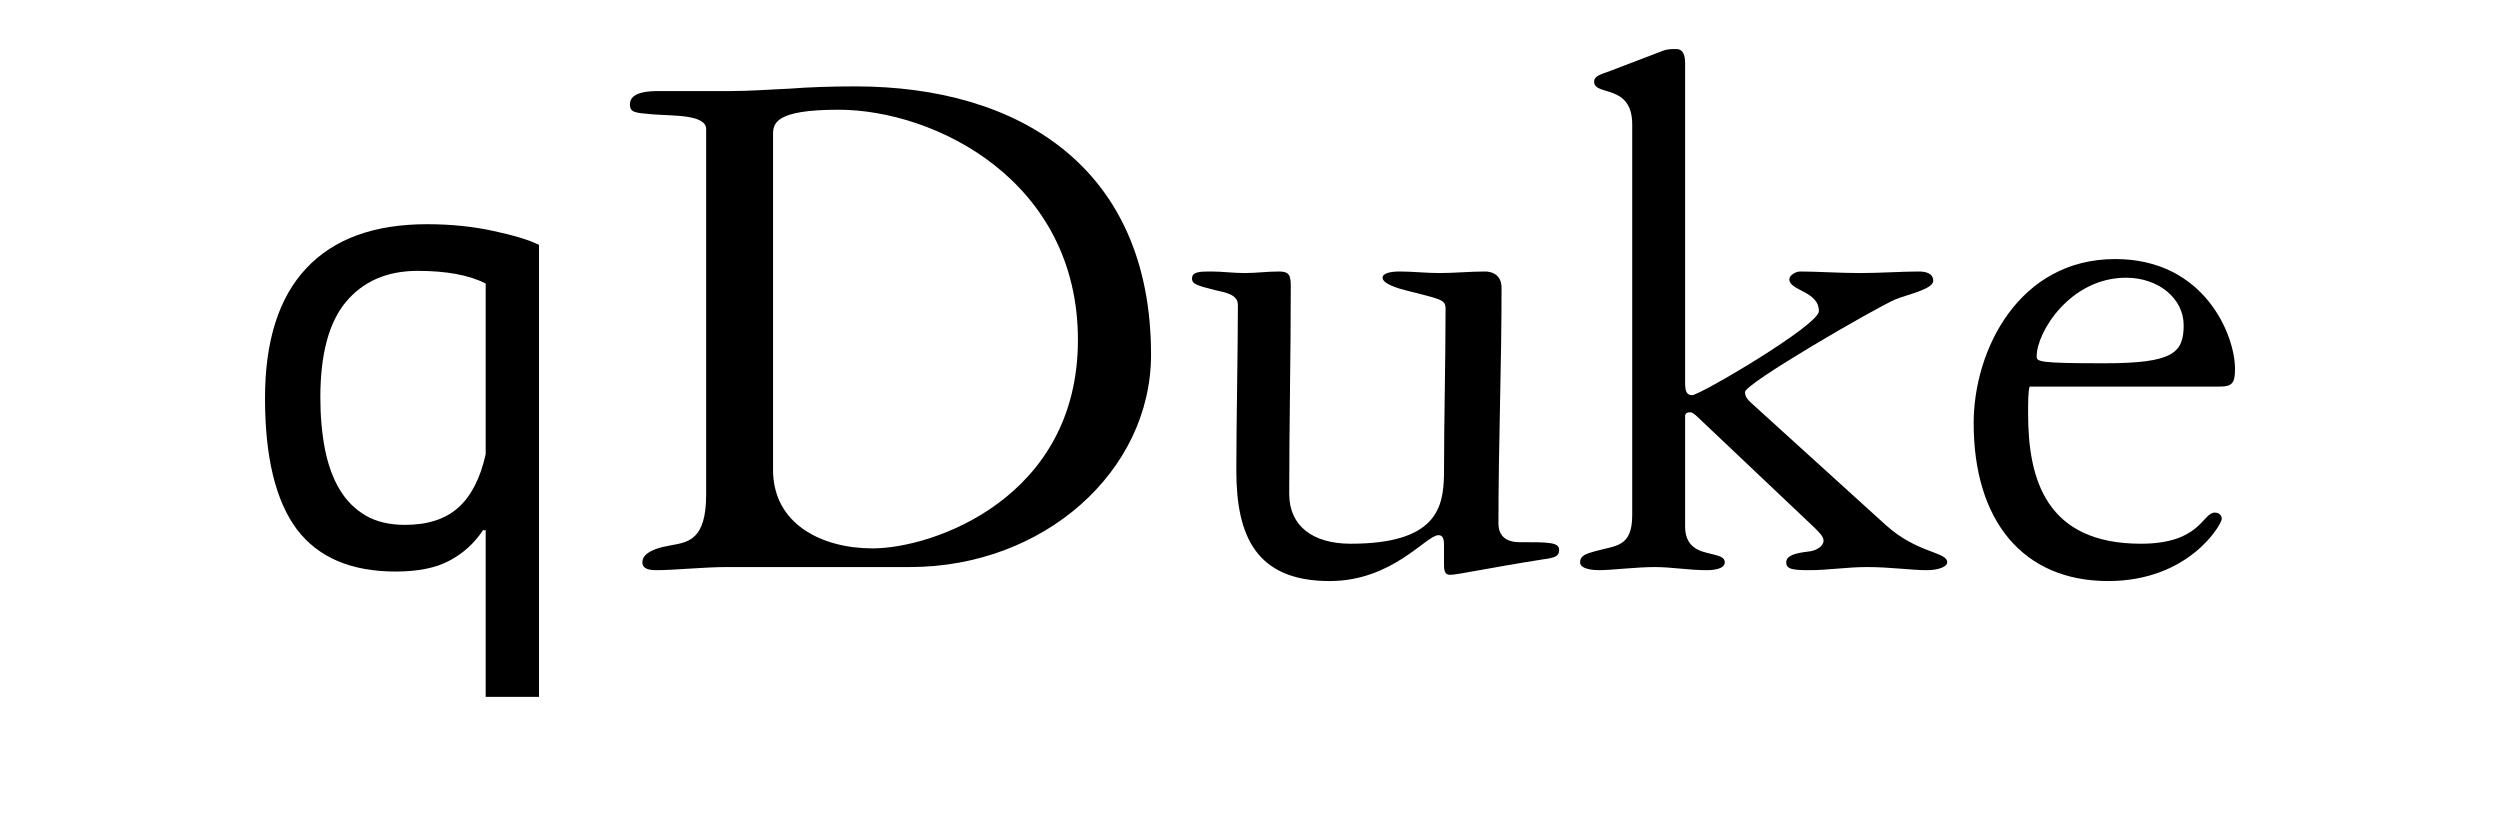
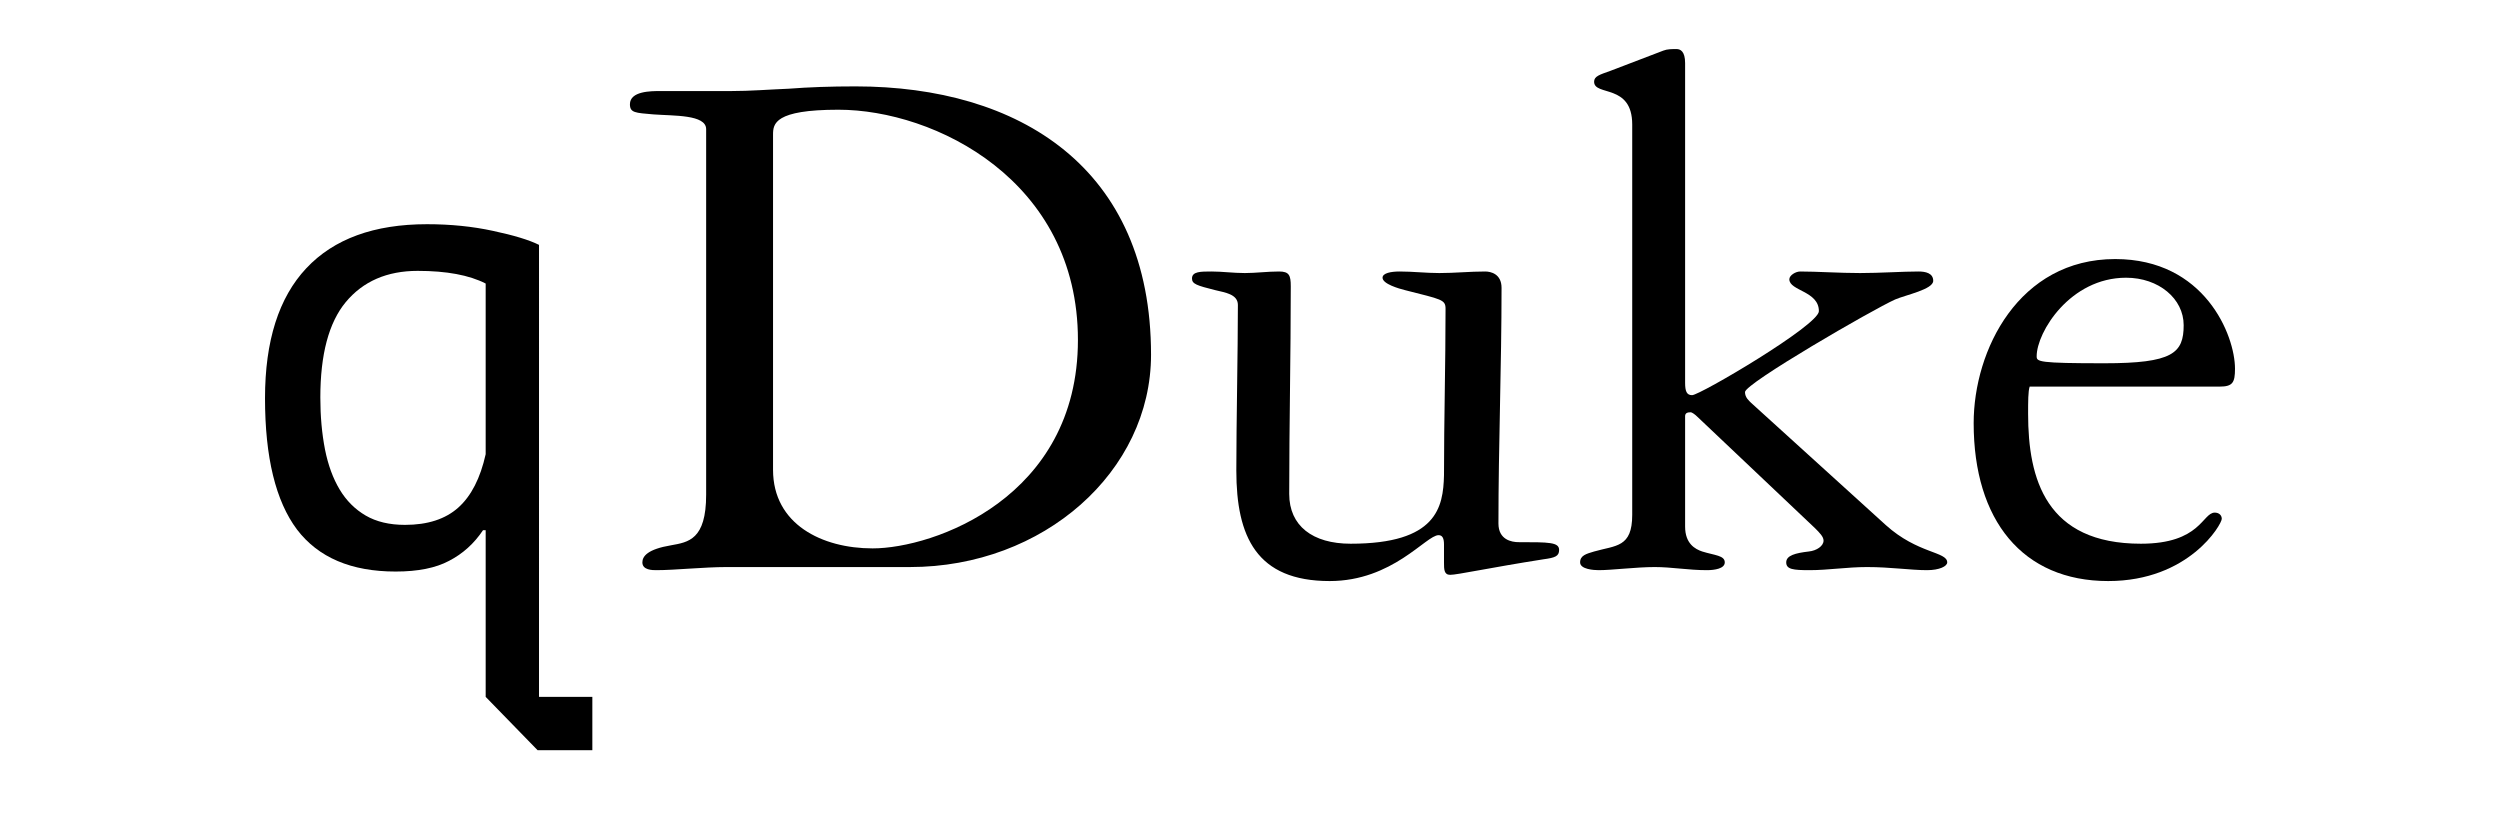
<svg xmlns="http://www.w3.org/2000/svg" width="180" height="60" id="svg2" version="1.1">
  <defs id="defs4" />
  <g id="layer1" transform="translate(0,-992.3622)">
    <g style="font-size:40px;font-style:normal;font-weight:normal;line-height:125%;letter-spacing:0px;word-spacing:0px;fill:#000000;fill-opacity:1;stroke:none;font-family:Sans" id="text2985" transform="translate(12.18276,0)">
-       <path d="m 26.626,1042.537 -3.84,0 0,-12 -0.192,0 c -0.64,0.96 -1.456,1.696 -2.448,2.208 -0.96,0.512 -2.24,0.768 -3.84,0.768 -3.2,0 -5.568,-1.008 -7.104,-3.024 -1.536,-2.048 -2.304,-5.2 -2.304,-9.456 -2.3e-6,-4.128 0.992,-7.248 2.976,-9.36 1.984,-2.112 4.88,-3.168 8.688,-3.168 1.696,0 3.28,0.16 4.752,0.48 1.504,0.32 2.608,0.656 3.312,1.008 l 0,32.544 m -9.648,-12.384 c 1.632,0 2.912,-0.416 3.84,-1.248 0.928,-0.832 1.584,-2.112 1.968,-3.84 l 0,-12.288 c -1.184,-0.608 -2.816,-0.912 -4.896,-0.912 -2.208,0 -3.936,0.752 -5.184,2.256 -1.216,1.472 -1.824,3.76 -1.824,6.864 -7e-6,1.344 0.112,2.592 0.336,3.744 0.224,1.12 0.576,2.08 1.056,2.88 0.48,0.8 1.104,1.424 1.872,1.872 0.768,0.448 1.712,0.672 2.832,0.672" style="font-size:48px;font-variant:normal;font-stretch:normal;font-family:PT Sans;-inkscape-font-specification:PT Sans" id="path3013" />
+       <path d="m 26.626,1042.537 3.84,2e-4 0,3.84 -3.942,0 -3.738,-3.84 0,-12 -0.192,0 c -0.64,0.96 -1.456,1.696 -2.448,2.208 -0.96,0.512 -2.24,0.768 -3.84,0.768 -3.2,0 -5.568,-1.008 -7.104,-3.024 -1.536,-2.048 -2.304,-5.2 -2.304,-9.456 -2.3e-6,-4.128 0.992,-7.248 2.976,-9.36 1.984,-2.112 4.88,-3.168 8.688,-3.168 1.696,0 3.28,0.16 4.752,0.48 1.504,0.32 2.608,0.656 3.312,1.008 l -4.49e-4,32.544 m -9.648,-12.384 c 1.632,0 2.912,-0.416 3.84,-1.248 0.928,-0.832 1.584,-2.112 1.968,-3.84 l 0,-12.288 c -1.184,-0.608 -2.816,-0.912 -4.896,-0.912 -2.208,0 -3.936,0.752 -5.184,2.256 -1.216,1.472 -1.824,3.76 -1.824,6.864 -7e-6,1.344 0.112,2.592 0.336,3.744 0.224,1.12 0.576,2.08 1.056,2.88 0.48,0.8 1.104,1.424 1.872,1.872 0.768,0.448 1.712,0.672 2.832,0.672" style="font-size:48px;font-variant:normal;font-stretch:normal;font-family:PT Sans;-inkscape-font-specification:PT Sans" id="path3013" />
    </g>
    <g style="font-size:56px;font-style:normal;font-weight:normal;line-height:125%;letter-spacing:0px;word-spacing:0px;fill:#000000;fill-opacity:1;stroke:none;font-family:Sans" id="text2989" transform="translate(12.18276,0)">
      <path d="m 43.476,1002.054 c 0,-0.784 0.112,-1.792 4.704,-1.792 6.944,0 17.248,5.096 17.248,16.576 0,11.368 -10.416,15.008 -14.784,15.008 -3.64,0 -7.168,-1.736 -7.168,-5.656 l 0,-24.136 m 9.856,31.136 c 9.632,0 17.36,-6.888 17.36,-15.288 0,-13.496 -9.52,-19.32 -21.28,-19.32 -1.792,0 -3.36,0.056 -4.816,0.168 -1.4,0.056 -2.744,0.168 -4.144,0.168 l -5.096,0 c -0.672,0 -2.184,0 -2.184,0.952 0,0.616 0.392,0.616 1.68,0.728 1.456,0.112 3.808,0 3.808,1.064 l 0,26.32 c 0,3.248 -1.288,3.416 -2.52,3.64 -1.68,0.28 -2.072,0.784 -2.072,1.232 0,0.56 0.728,0.56 1.008,0.56 0.672,0 1.512,-0.056 2.408,-0.112 0.896,-0.056 1.848,-0.112 2.632,-0.112 l 13.216,0" style="font-variant:normal;font-stretch:normal;font-family:Garamond 3 LT Std;-inkscape-font-specification:Garamond 3 LT Std" id="path3016" />
      <path d="m 83.553,1034.198 c 4.536,0 6.944,-3.304 7.84,-3.304 0.28,0 0.392,0.224 0.392,0.672 l 0,1.288 c 0,0.504 10e-7,0.896 0.448,0.896 0.504,0 2.8,-0.504 6.72,-1.12 0.84,-0.112 1.12,-0.224 1.12,-0.672 0,-0.56 -0.728,-0.56 -2.912,-0.56 -0.504,0 -1.456,-0.168 -1.456,-1.344 0,-5.656 0.224,-11.312 0.224,-16.968 0,-1.008 -0.784,-1.176 -1.176,-1.176 -1.12,0 -2.184,0.112 -3.304,0.112 -0.952,0 -1.904,-0.112 -2.856,-0.112 -0.616,0 -1.232,0.112 -1.232,0.448 0,0.448 1.176,0.784 1.624,0.896 2.632,0.672 2.912,0.672 2.912,1.344 0,3.976 -0.112,8.008 -0.112,11.984 -0.056,2.296 -0.504,4.928 -6.72,4.928 -2.744,0 -4.424,-1.288 -4.424,-3.584 0,-4.984 0.112,-9.968 0.112,-14.952 0,-0.784 -0.112,-1.064 -0.84,-1.064 -0.84,0 -1.68,0.112 -2.464,0.112 -0.84,0 -1.624,-0.112 -2.408,-0.112 -0.784,0 -1.4,0 -1.4,0.504 0,0.392 0.336,0.504 1.68,0.84 0.672,0.168 1.624,0.28 1.624,1.064 0,3.304 -0.112,8.512 -0.112,11.928 0,4.76 1.456,7.952 6.72,7.952" style="font-variant:normal;font-stretch:normal;font-family:Garamond 3 LT Std;-inkscape-font-specification:Garamond 3 LT Std" id="path3018" />
      <path d="m 105.337,1029.438 c 0,2.352 -1.176,2.184 -2.744,2.632 -0.56,0.168 -1.008,0.28 -1.008,0.784 0,0.504 1.008,0.56 1.344,0.56 0.952,0 2.688,-0.224 4.032,-0.224 1.232,0 2.408,0.224 3.752,0.224 0.56,0 1.288,-0.112 1.288,-0.56 0,-0.504 -0.728,-0.504 -1.624,-0.784 -0.504,-0.168 -1.232,-0.56 -1.232,-1.792 l 0,-7.952 c 0,-0.224 0.168,-0.28 0.392,-0.28 0.112,0 0.336,0.168 0.504,0.336 l 8.456,8.008 c 0.336,0.336 0.616,0.616 0.616,0.896 0,0.392 -0.504,0.728 -1.064,0.784 -0.952,0.112 -1.624,0.28 -1.624,0.784 0,0.504 0.504,0.56 1.68,0.56 1.344,0 2.688,-0.224 4.144,-0.224 1.68,0 3.136,0.224 4.312,0.224 0.896,0 1.456,-0.28 1.456,-0.56 0,-0.784 -2.128,-0.616 -4.424,-2.688 l -9.688,-8.792 c -0.168,-0.168 -0.448,-0.392 -0.448,-0.784 0,-0.616 9.184,-5.936 10.808,-6.664 0.784,-0.336 2.744,-0.728 2.744,-1.344 0,-0.56 -0.56,-0.672 -1.064,-0.672 -1.12,0 -2.8,0.112 -4.2,0.112 -1.456,0 -3.136,-0.112 -4.312,-0.112 -0.336,0 -0.784,0.28 -0.784,0.56 0,0.84 2.128,0.84 2.128,2.296 0,1.008 -8.568,6.048 -9.128,6.048 -0.392,0 -0.504,-0.28 -0.504,-0.896 l 0,-23.016 c 0,-0.84 -0.336,-1.008 -0.616,-1.008 -0.336,0 -0.672,0 -0.952,0.112 l -3.808,1.456 c -0.784,0.28 -1.176,0.392 -1.176,0.784 0,1.064 2.744,0.112 2.744,3.08 l 0,28.112" style="font-variant:normal;font-stretch:normal;font-family:Garamond 3 LT Std;-inkscape-font-specification:Garamond 3 LT Std" id="path3020" />
      <path d="m 147.617,1020.198 c 0.952,0 1.12,-0.28 1.12,-1.288 0,-2.408 -2.184,-7.896 -8.624,-7.896 -6.944,0 -10.192,6.552 -10.192,11.816 0,7 3.528,11.368 9.688,11.368 5.824,0 8.176,-4.088 8.176,-4.48 0,-0.28 -0.224,-0.448 -0.504,-0.448 -0.896,0 -1.008,2.24 -5.32,2.24 -6.832,0 -8.12,-4.648 -8.12,-9.352 0,-0.896 0,-1.624 0.112,-1.96 l 13.664,0 m -8.288,-1.68 c -4.76,0 -4.872,-0.112 -4.872,-0.504 0,-1.736 2.408,-5.656 6.44,-5.656 2.352,0 4.144,1.512 4.144,3.416 0,2.016 -0.784,2.744 -5.712,2.744" style="font-variant:normal;font-stretch:normal;font-family:Garamond 3 LT Std;-inkscape-font-specification:Garamond 3 LT Std" id="path3022" />
    </g>
  </g>
</svg>
